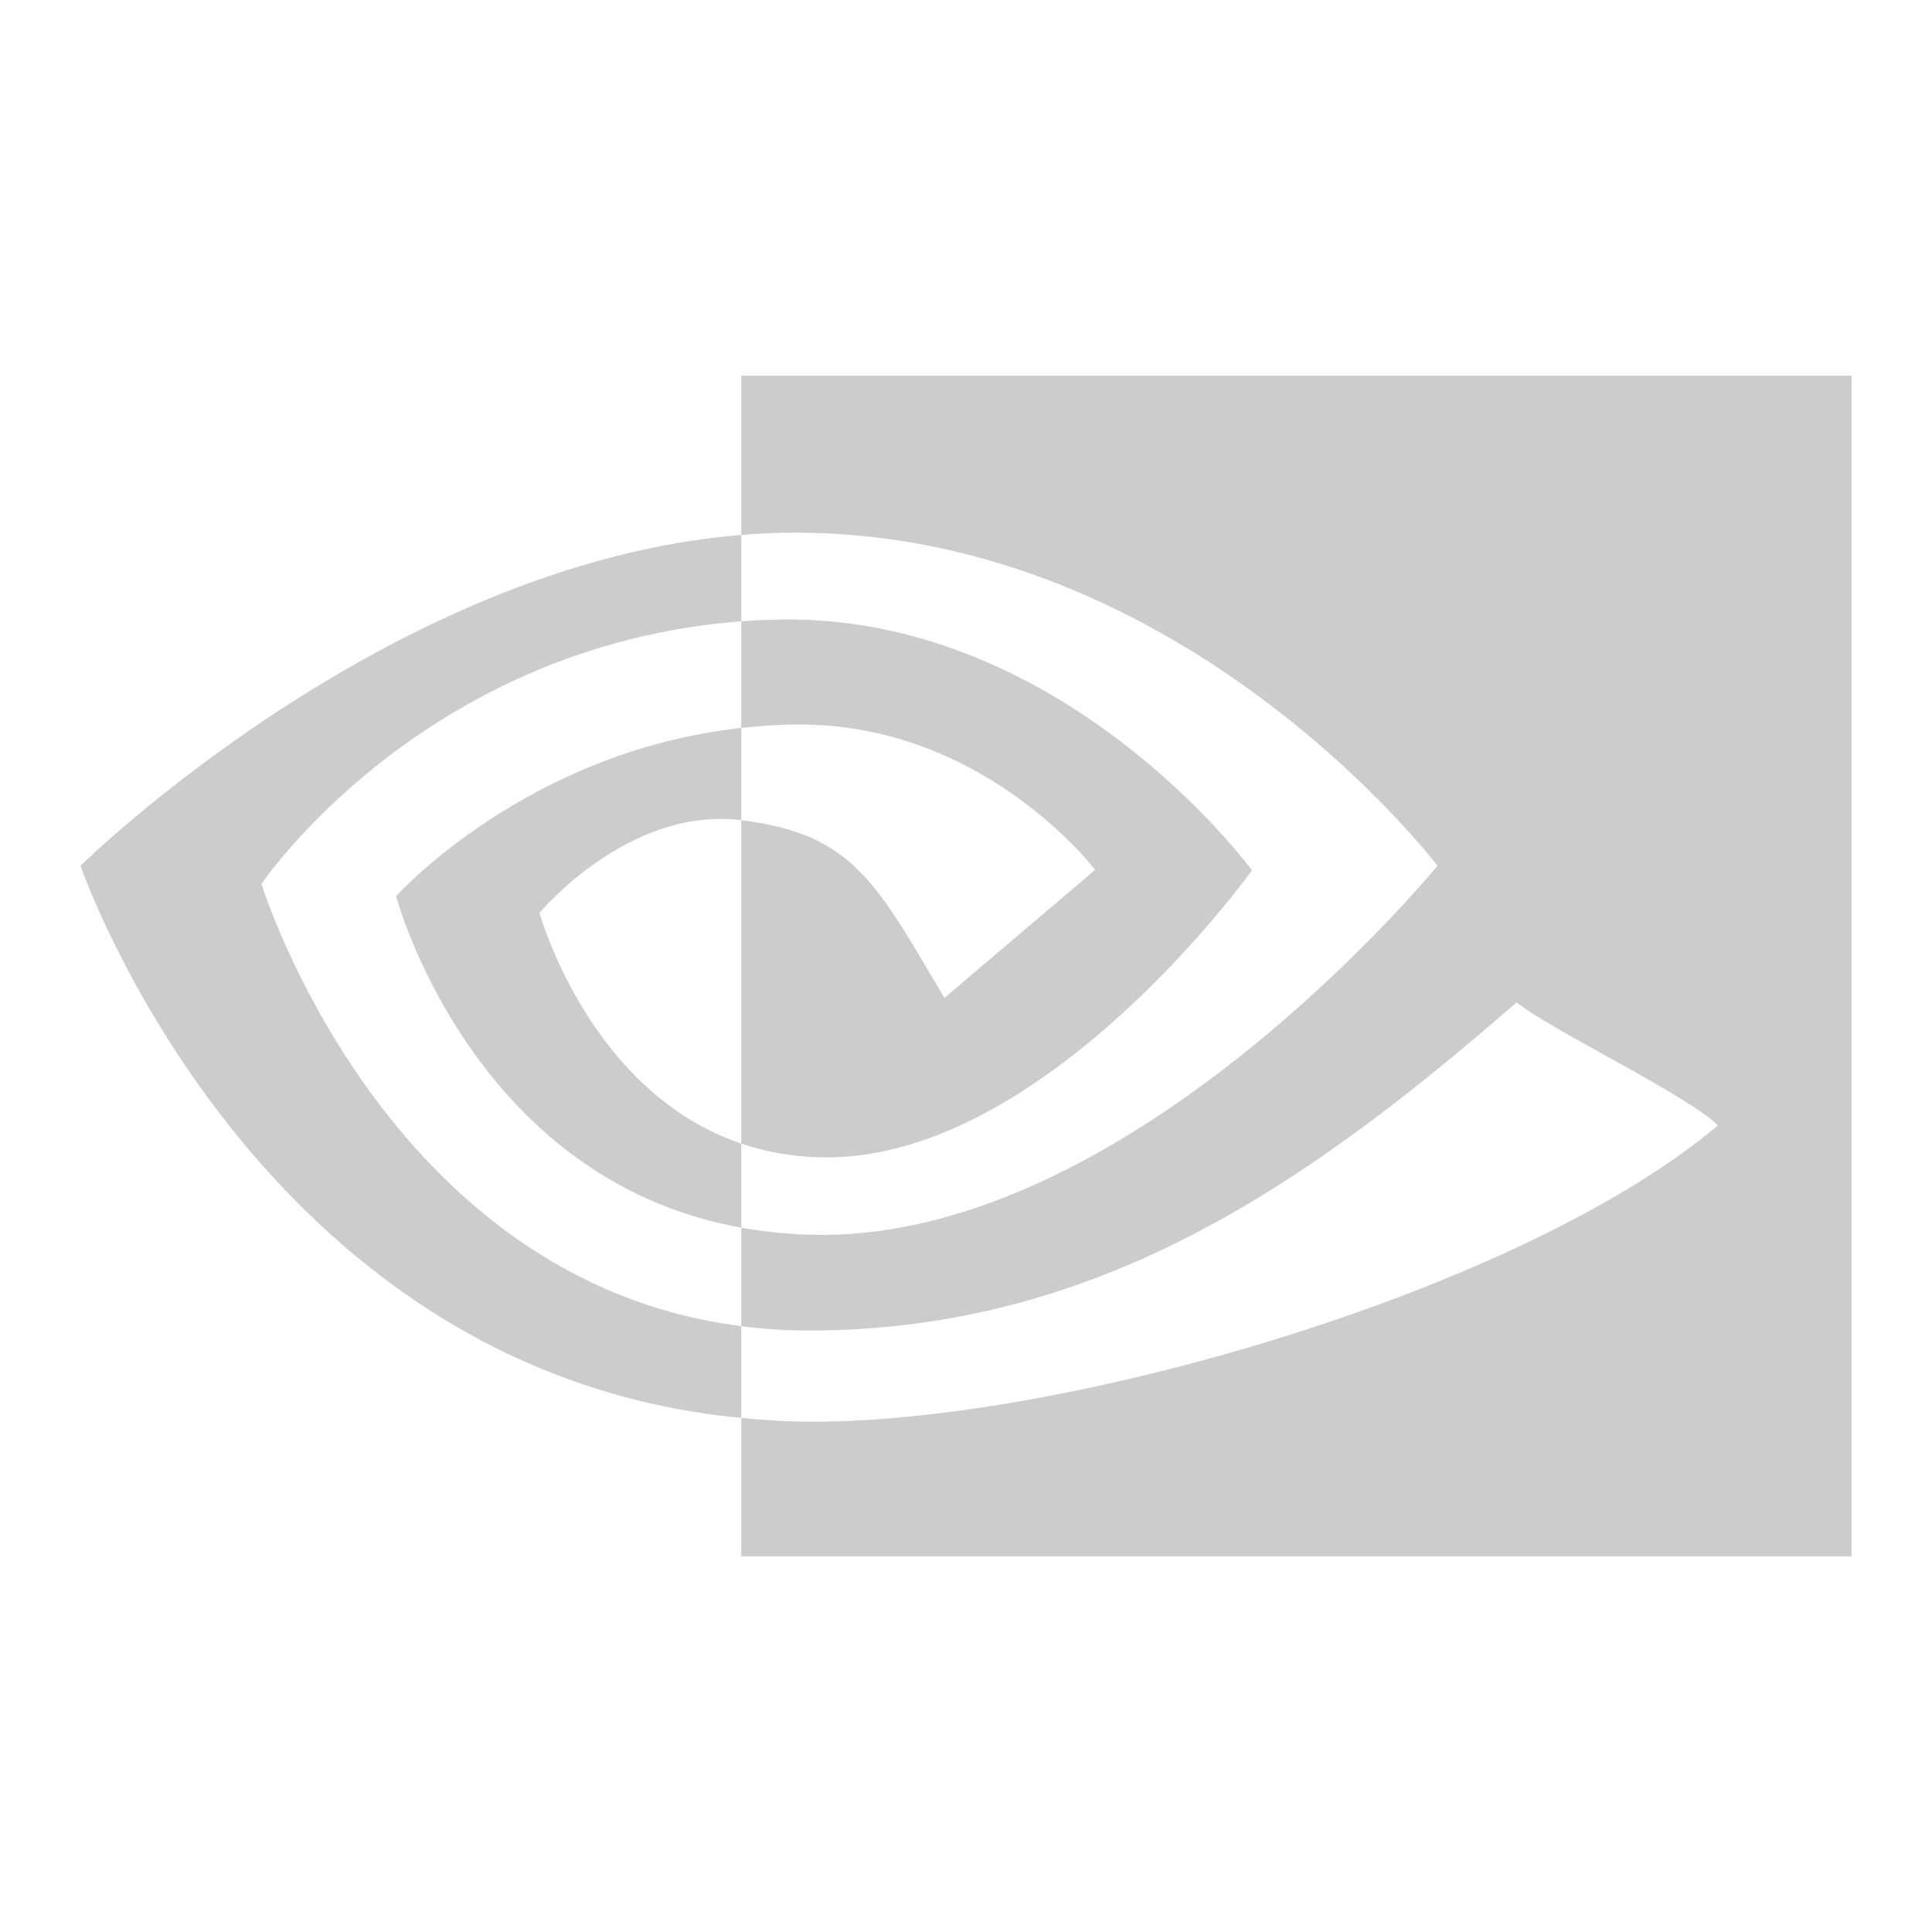
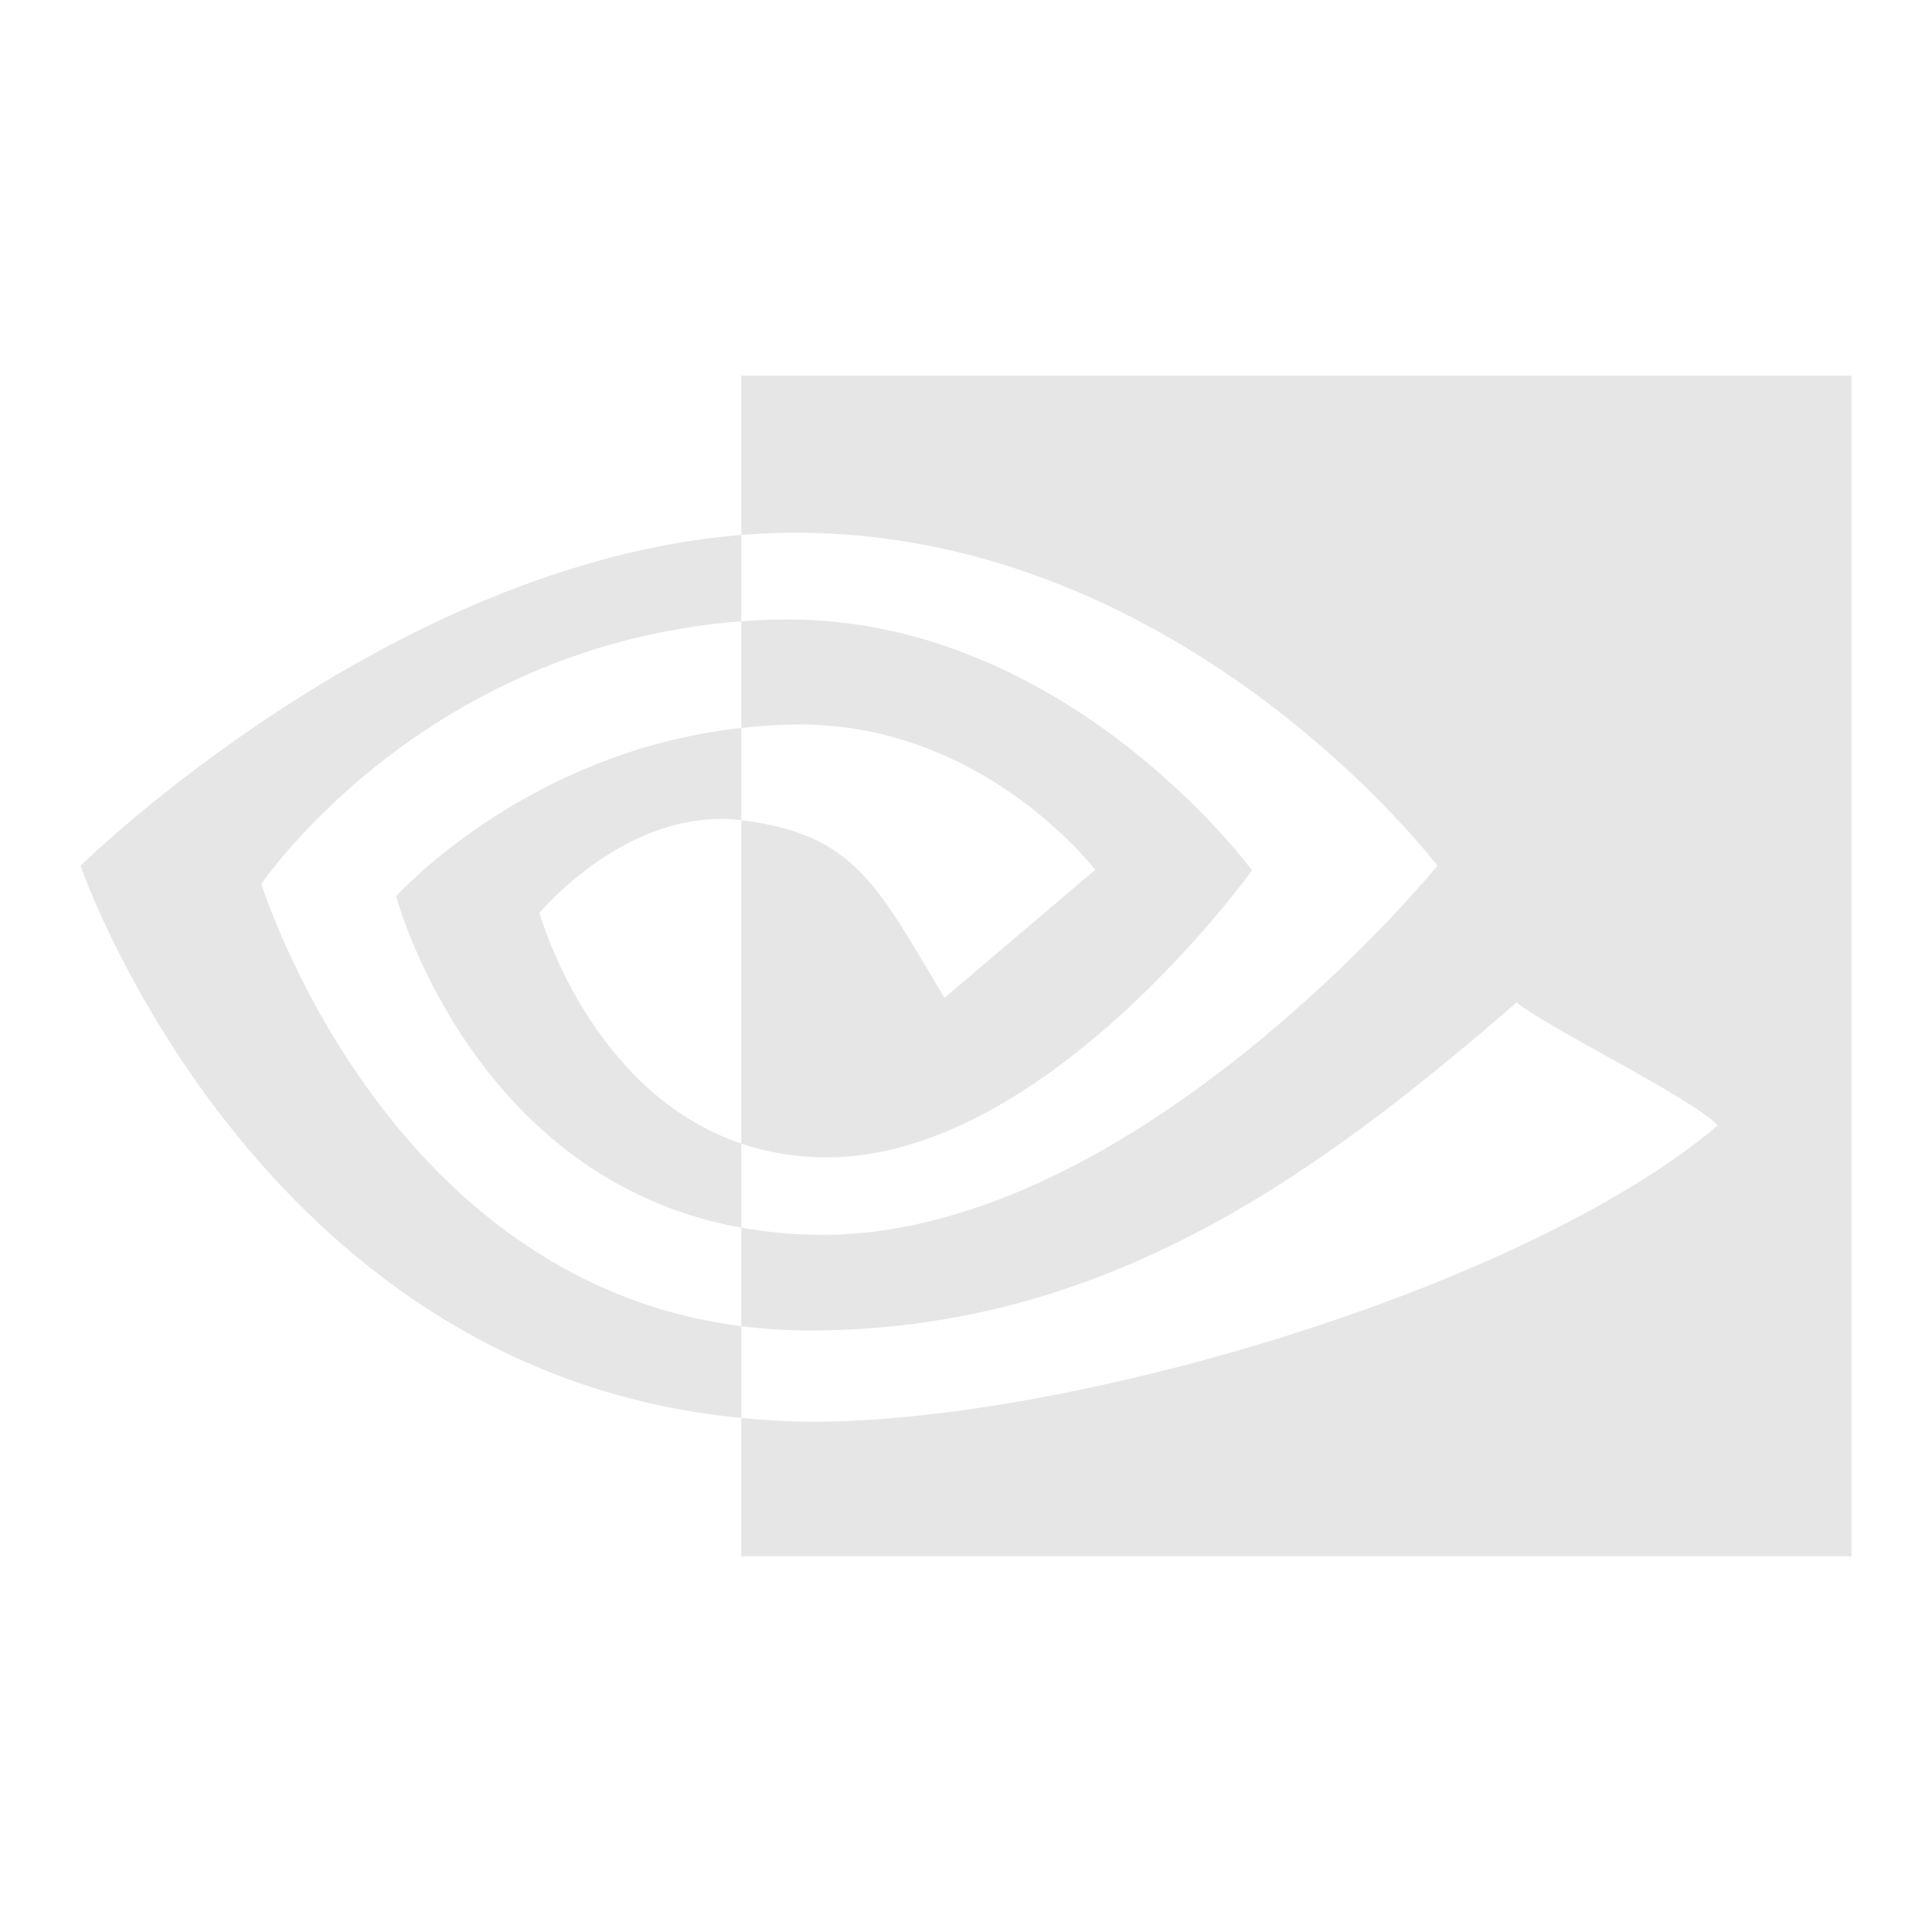
<svg xmlns="http://www.w3.org/2000/svg" id="svg2" version="1" height="24" width="24">
  <defs id="defs8" />
  <g transform="matrix(0.07333333,0,0,0.07333333,0.6333338,0.6333338)" id="g1980">
-     <path d="m 35.652,141.098 c 0,0 27.123,-40.32 81.28,-44.49 V 81.98 C 56.945,86.834 5,138.02 5,138.02 c 0,0 29.422,85.69 111.932,93.535 v -15.548 c -60.55,-7.675 -81.28,-74.91 -81.28,-74.91 z m 81.28,43.987 v 14.24 c -45.762,-8.22 -58.465,-56.147 -58.465,-56.147 0,0 21.972,-24.524 58.465,-28.5 v 15.624 c -0.025,0 -0.045,-0.008 -0.07,-0.008 -19.15,-2.316 -34.114,15.71 -34.114,15.71 0,0 8.387,30.35 34.186,39.08 m 0,-130.084 v 26.98 c 1.762,-0.135 3.523,-0.25 5.294,-0.31 68.2,-2.317 112.634,56.35 112.634,56.35 0,0 -51.036,62.524 -104.21,62.524 -4.87,0 -9.432,-0.456 -13.72,-1.22 v 16.683 c 3.667,0.47 7.467,0.745 11.43,0.745 49.48,0 85.26,-25.46 119.91,-55.59 5.743,4.635 29.26,15.91 34.096,20.847 -32.944,27.787 -109.72,50.187 -153.247,50.187 -4.195,0 -8.224,-0.257 -12.185,-0.64 V 255 H 305 V 55 H 116.93 Z m 0,59.678 V 96.61 c 1.744,-0.123 3.5,-0.218 5.294,-0.275 49.04,-1.552 81.216,42.46 81.216,42.46 0,0 -34.752,48.624 -72.012,48.624 -5.363,0 -10.17,-0.87 -14.498,-2.335 v -54.781 c 19.092,2.324 22.935,10.82 34.413,30.097 l 25.528,-21.686 c 0,0 -18.635,-24.624 -50.048,-24.624 -3.415,0 -6.682,0.24 -9.89,0.588" id="path4" style="fill:#CCCCCC;fill-opacity:1;stroke:none" />
+     <path d="m 35.652,141.098 c 0,0 27.123,-40.32 81.28,-44.49 V 81.98 C 56.945,86.834 5,138.02 5,138.02 c 0,0 29.422,85.69 111.932,93.535 v -15.548 c -60.55,-7.675 -81.28,-74.91 -81.28,-74.91 z m 81.28,43.987 v 14.24 c -45.762,-8.22 -58.465,-56.147 -58.465,-56.147 0,0 21.972,-24.524 58.465,-28.5 v 15.624 c -0.025,0 -0.045,-0.008 -0.07,-0.008 -19.15,-2.316 -34.114,15.71 -34.114,15.71 0,0 8.387,30.35 34.186,39.08 m 0,-130.084 v 26.98 c 1.762,-0.135 3.523,-0.25 5.294,-0.31 68.2,-2.317 112.634,56.35 112.634,56.35 0,0 -51.036,62.524 -104.21,62.524 -4.87,0 -9.432,-0.456 -13.72,-1.22 v 16.683 c 3.667,0.47 7.467,0.745 11.43,0.745 49.48,0 85.26,-25.46 119.91,-55.59 5.743,4.635 29.26,15.91 34.096,20.847 -32.944,27.787 -109.72,50.187 -153.247,50.187 -4.195,0 -8.224,-0.257 -12.185,-0.64 V 255 H 305 V 55 H 116.93 Z m 0,59.678 V 96.61 c 1.744,-0.123 3.5,-0.218 5.294,-0.275 49.04,-1.552 81.216,42.46 81.216,42.46 0,0 -34.752,48.624 -72.012,48.624 -5.363,0 -10.17,-0.87 -14.498,-2.335 v -54.781 c 19.092,2.324 22.935,10.82 34.413,30.097 l 25.528,-21.686 c 0,0 -18.635,-24.624 -50.048,-24.624 -3.415,0 -6.682,0.24 -9.89,0.588" id="path4" style="fill:#e6e6e6;fill-opacity:1;stroke:none" />
  </g>
</svg>
